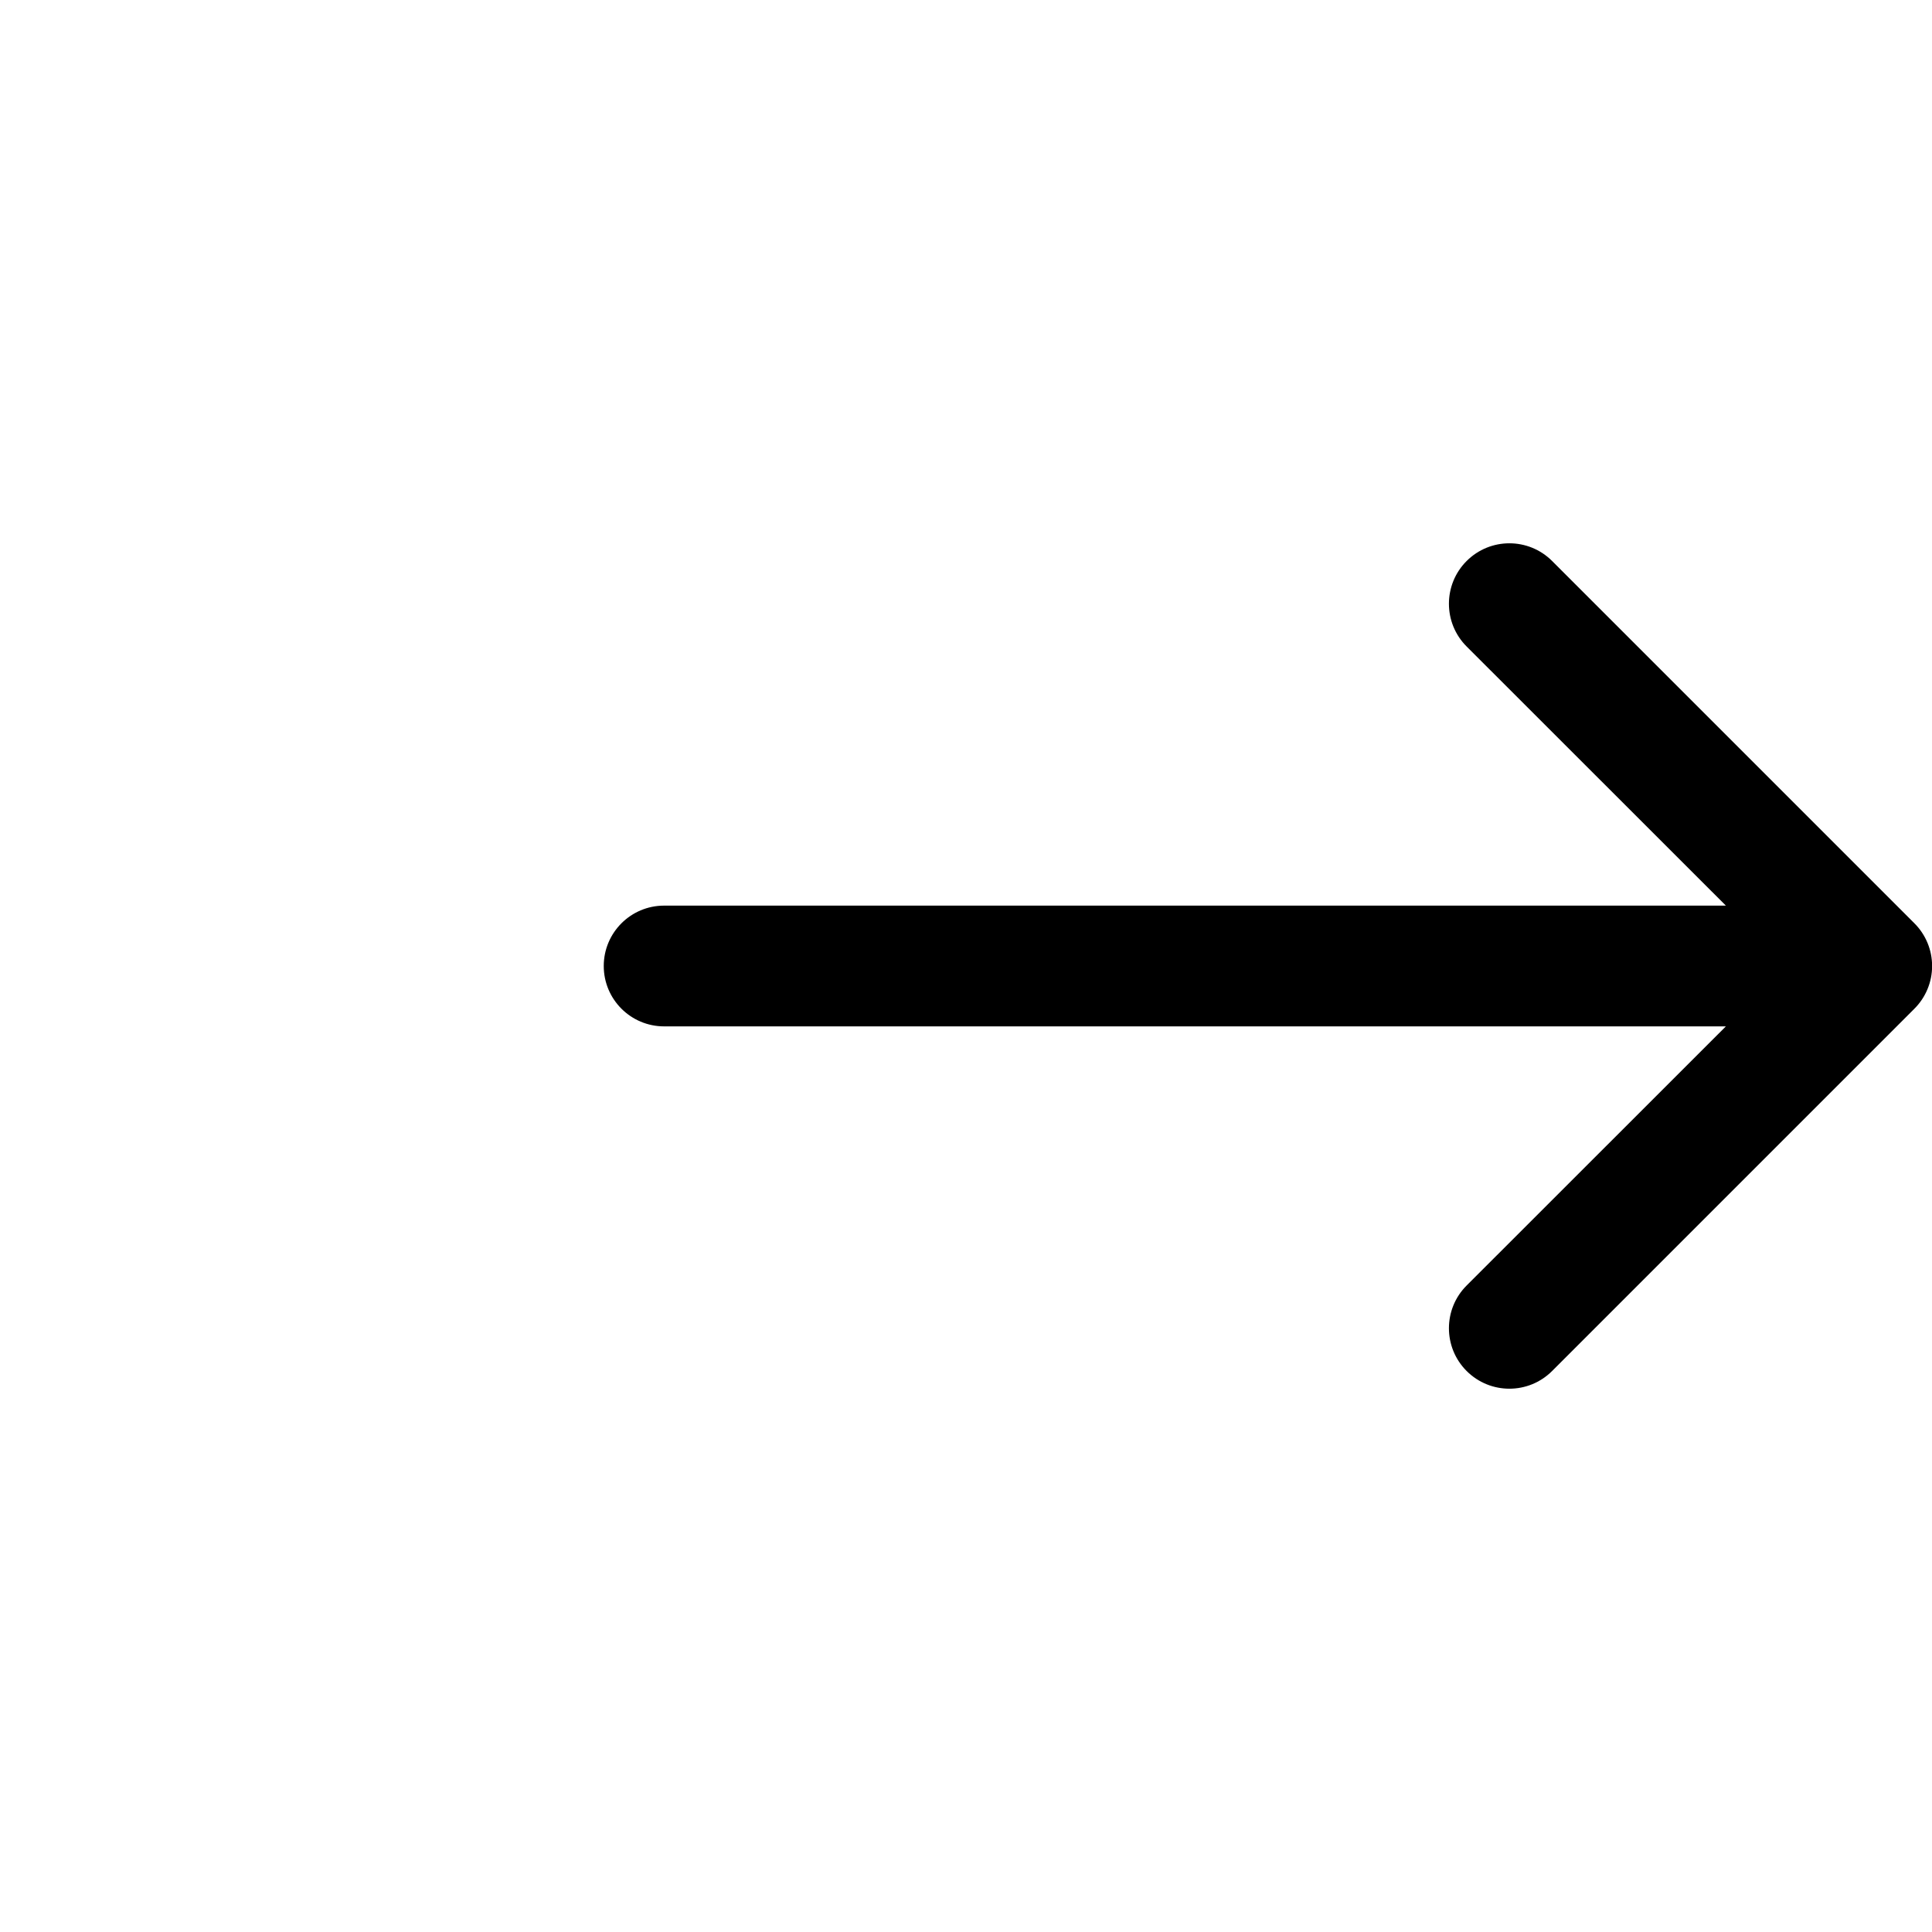
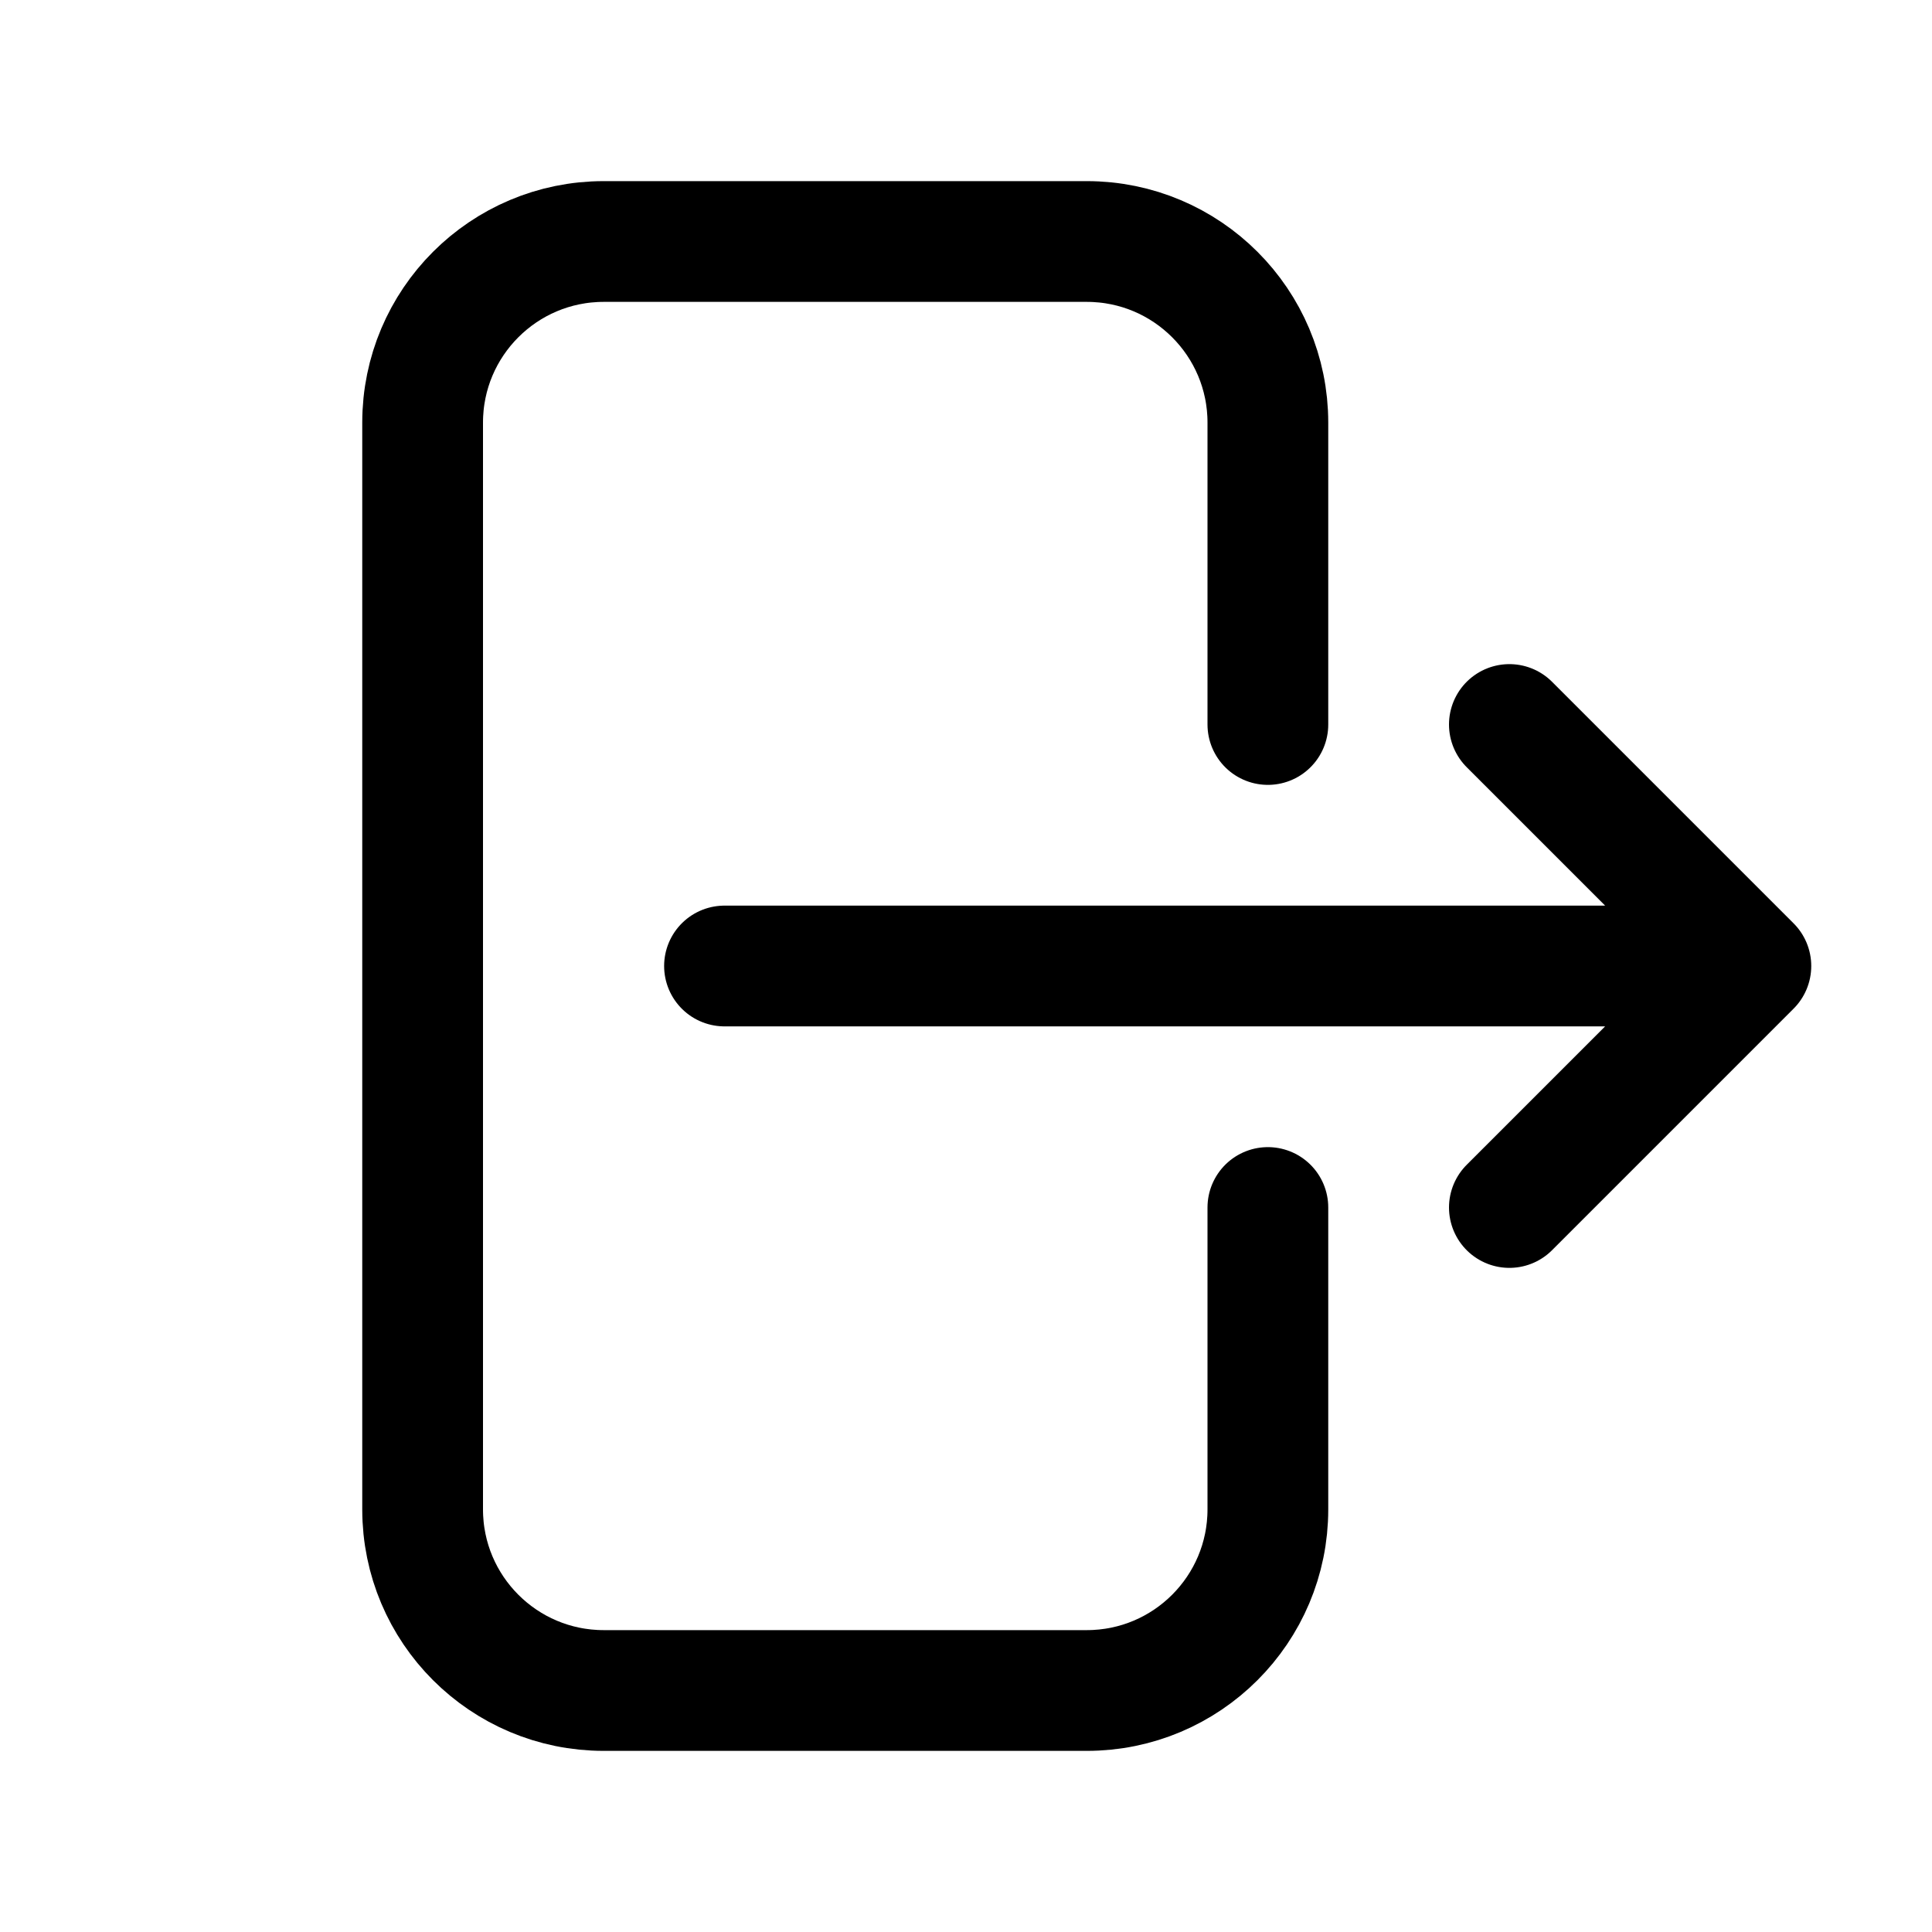
- <svg xmlns="http://www.w3.org/2000/svg" width="16" height="16" fill="currentColor" viewBox="0 0 16 16">
-   <path fill-rule="evenodd" d="M15.854 8.354a.5.5 0 0 0 0-.708l-3-3a.5.5 0 0 0-.708.708L14.293 7.5H5.5a.5.5 0 0 0 0 1h8.793l-2.147 2.146a.5.5 0 0 0 .708.708z" />
+ <svg xmlns="http://www.w3.org/2000/svg" width="16" height="16" fill="none" viewBox="0 0 24 24" stroke-width="1.5" stroke="currentColor" aria-hidden="true" data-slot="icon">
+   <path stroke-linecap="round" stroke-linejoin="round" d="M15.75 9V5.25A2.25 2.25 0 0 0 13.5 3h-6a2.25 2.25 0 0 0-2.25 2.25v13.5A2.25 2.25 0 0 0 7.5 21h6a2.25 2.25 0 0 0 2.25-2.25V15m3 0 3-3m0 0-3-3m3 3H9" />
</svg>
